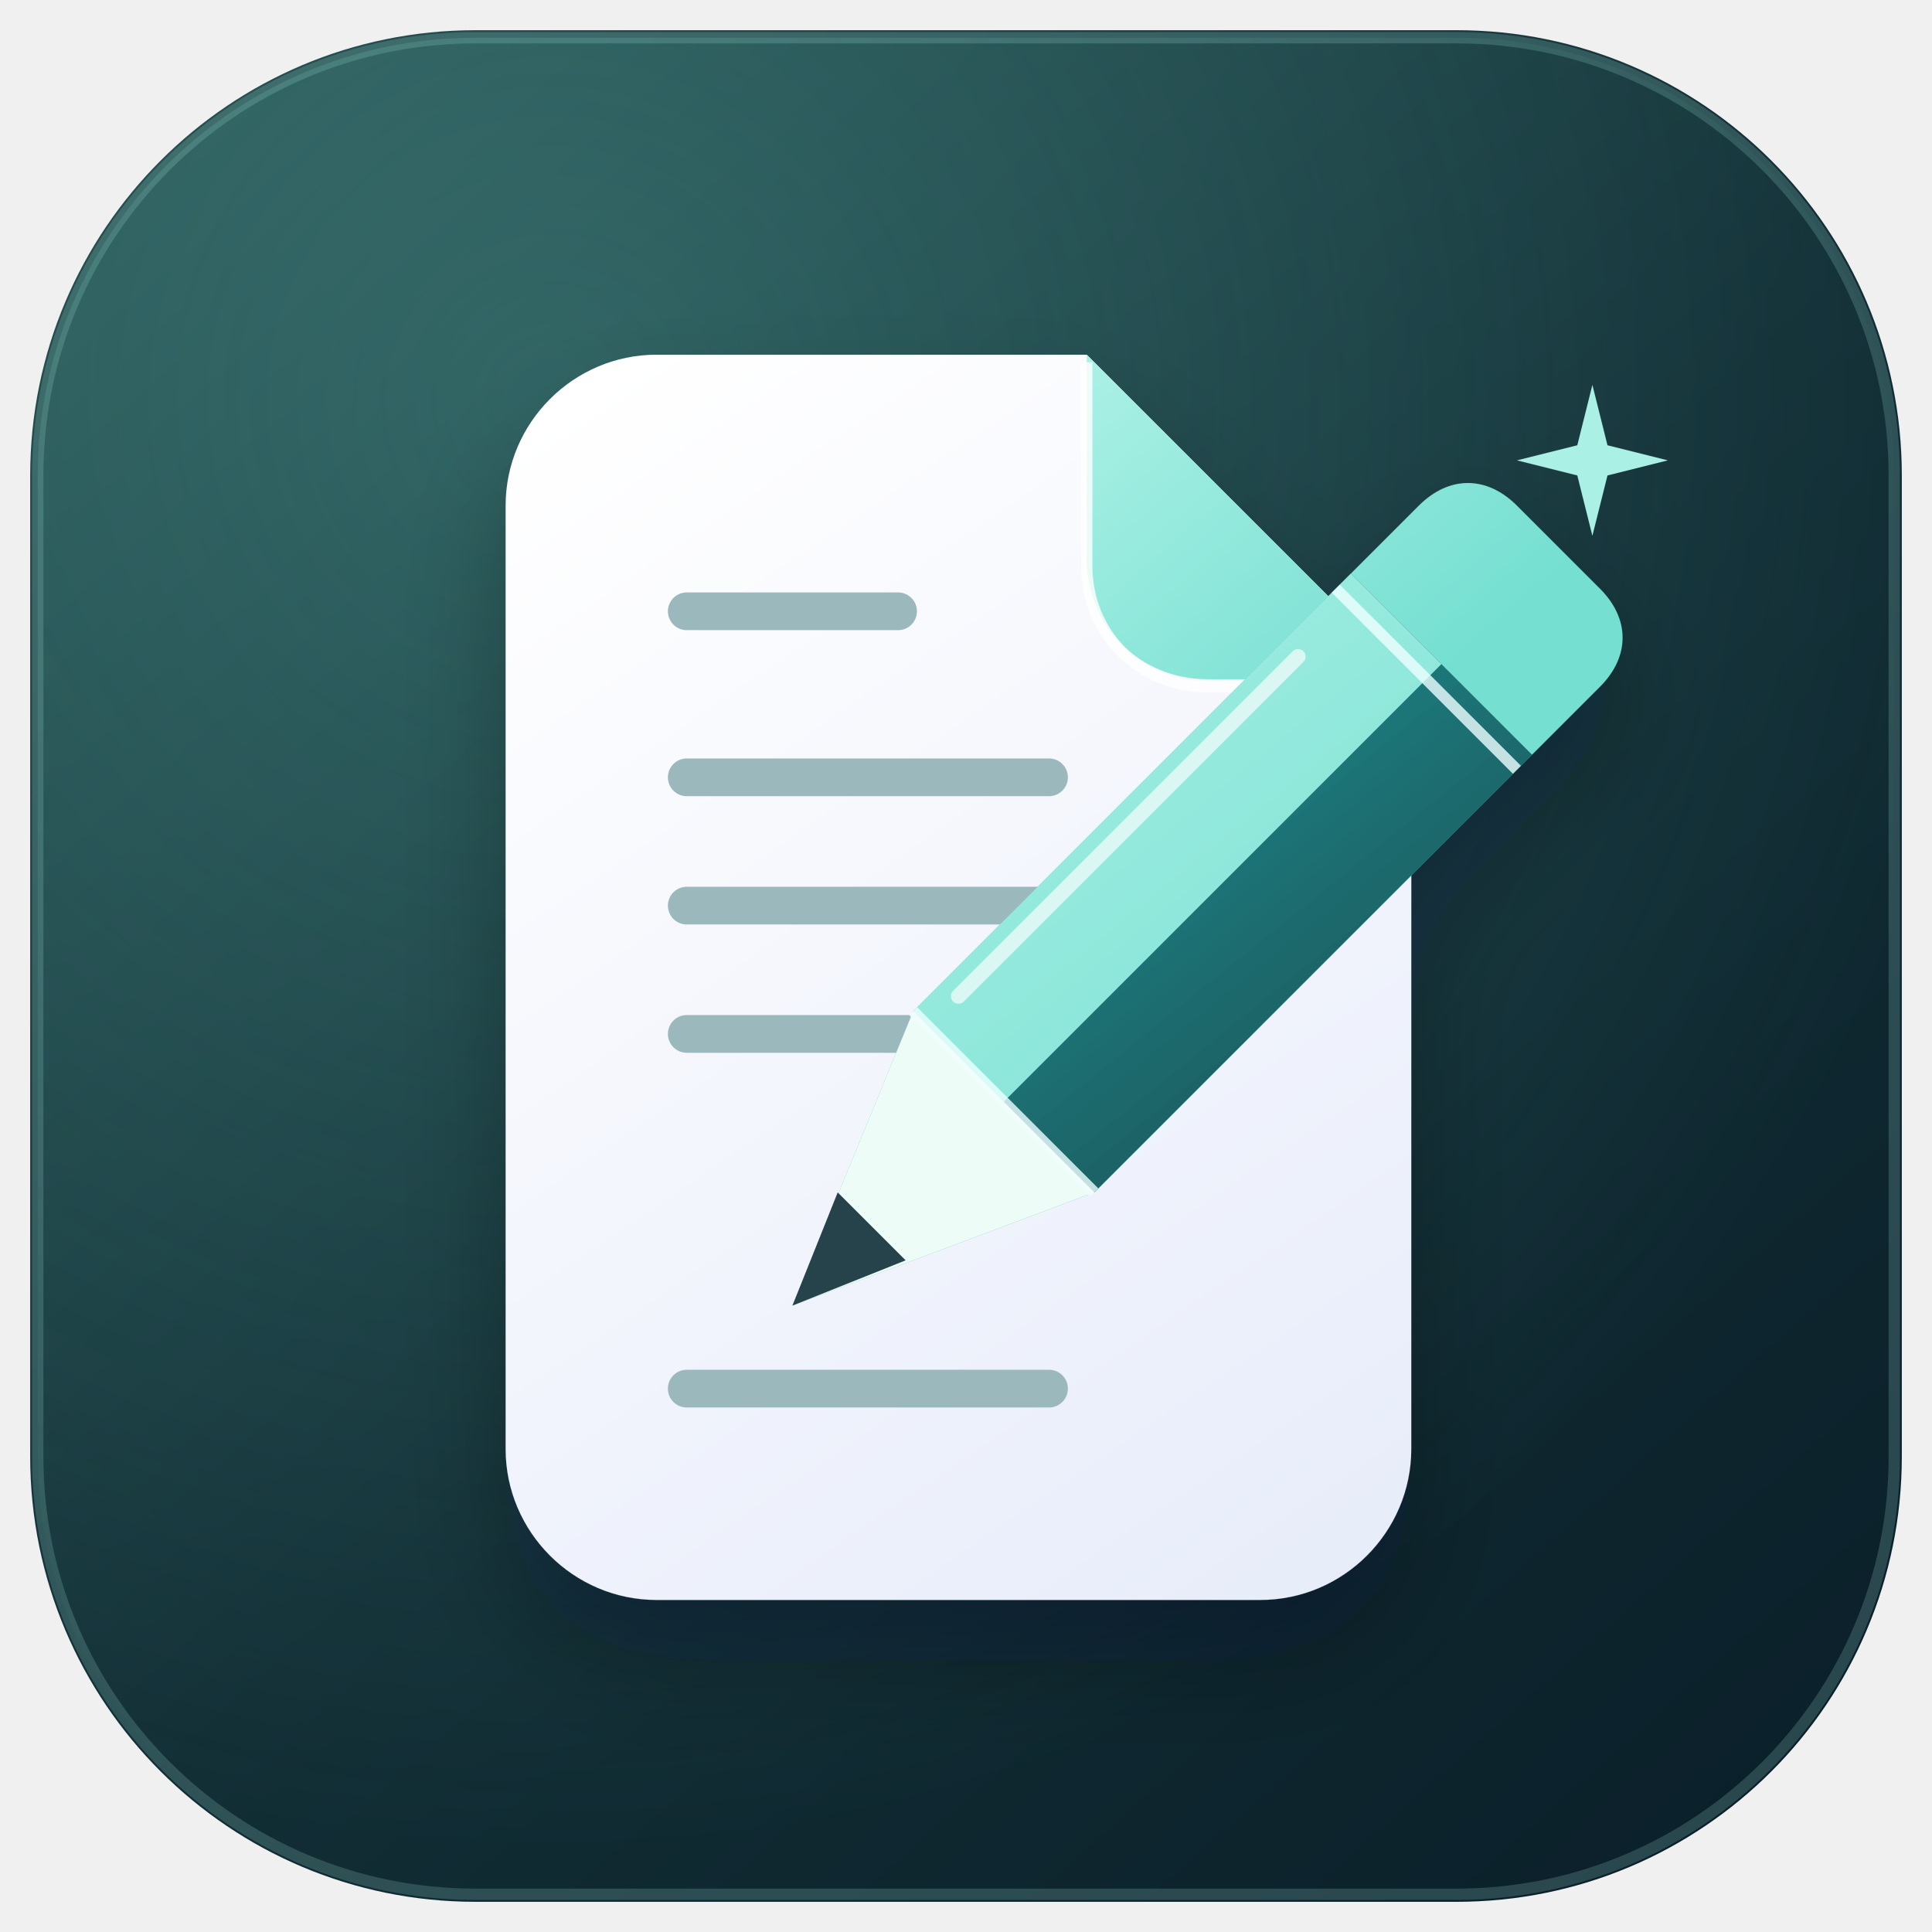
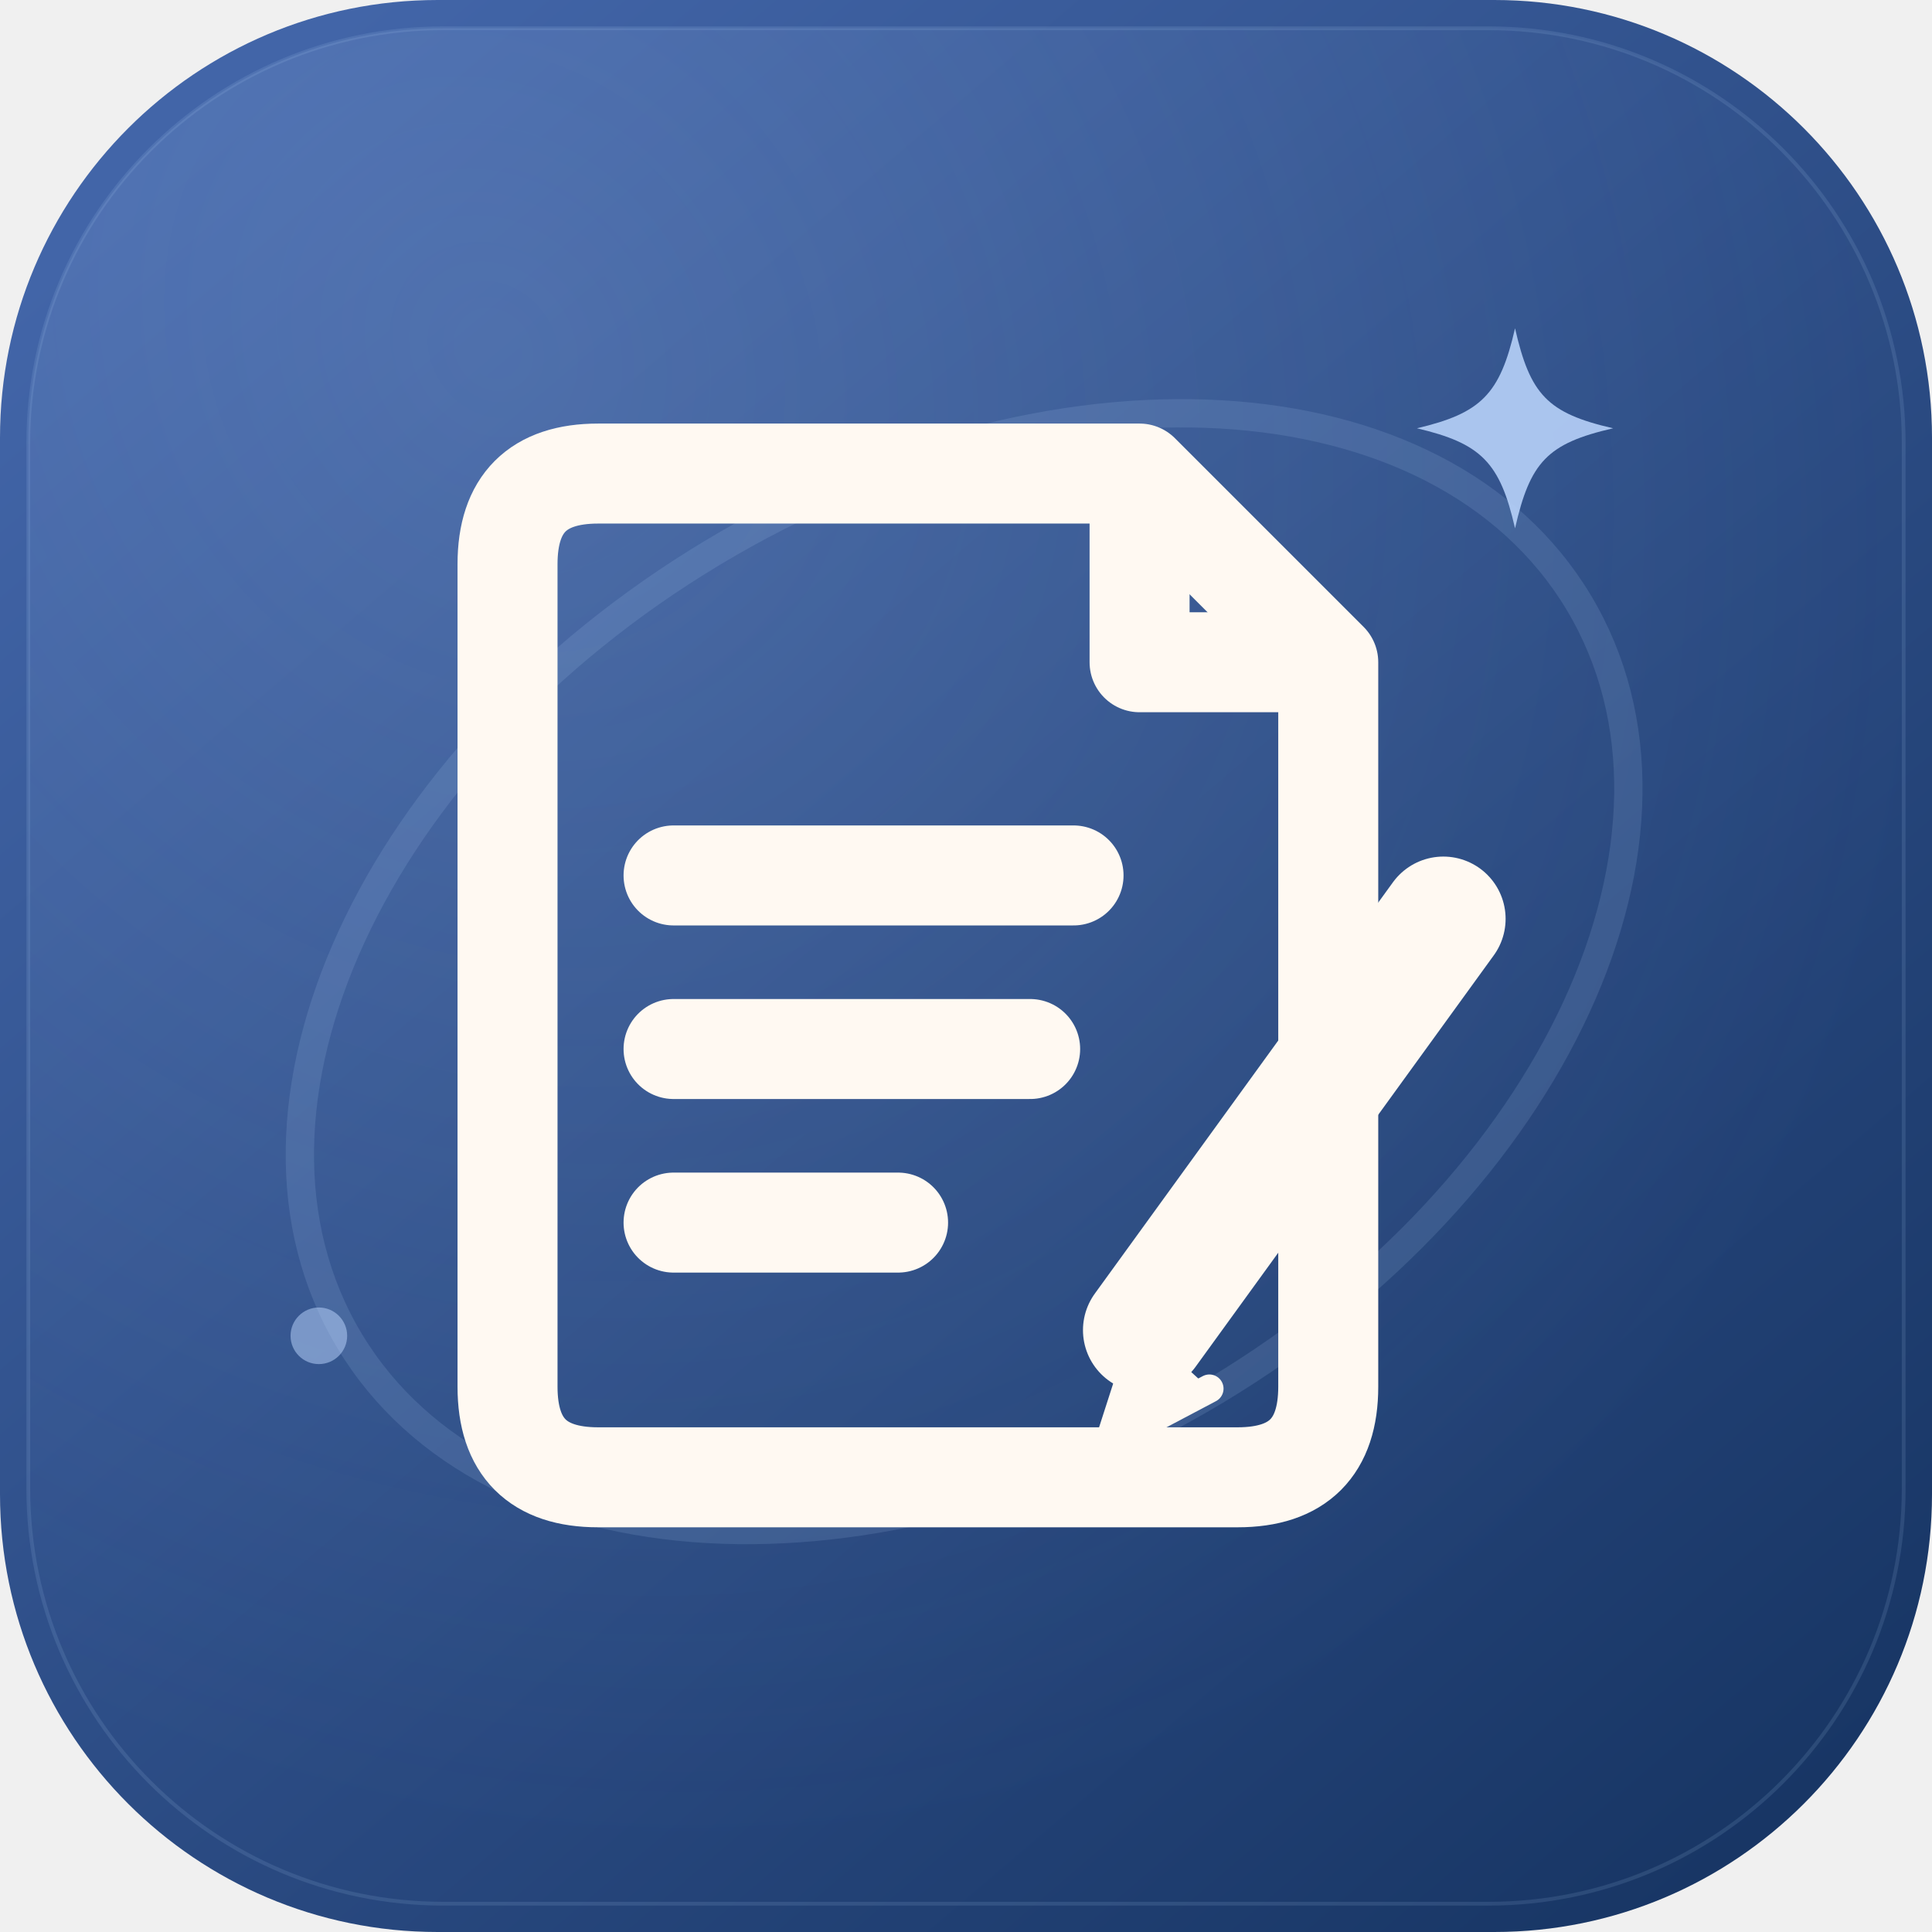
- <svg xmlns="http://www.w3.org/2000/svg" width="256" height="256" viewBox="0 0 256 256" role="img" aria-label="Prisma Writer">
+ <svg xmlns="http://www.w3.org/2000/svg" width="1024" height="1024" viewBox="0 0 1024 1024" role="img" aria-labelledby="title desc">
  <defs>
-     <linearGradient id="tile" x1="25" y1="17" x2="228" y2="246" gradientUnits="userSpaceOnUse">
-       <stop stop-color="#264f50" />
-       <stop offset=".53" stop-color="#122e35" />
-       <stop offset="1" stop-color="#0b202a" />
+     <linearGradient id="background" x1="115" y1="65" x2="907" y2="994" gradientUnits="userSpaceOnUse">
+       <stop stop-color="#4265A8" />
+       <stop offset="1" stop-color="#183665" />
    </linearGradient>
-     <linearGradient id="paper" x1="76" y1="51" x2="184" y2="210" gradientUnits="userSpaceOnUse">
-       <stop stop-color="#fff" />
-       <stop offset="1" stop-color="#e7ecfa" />
-     </linearGradient>
-     <linearGradient id="fold" x1="143" y1="48" x2="185" y2="96" gradientUnits="userSpaceOnUse">
-       <stop stop-color="#abf0e5" />
-       <stop offset="1" stop-color="#74dfd1" />
-     </linearGradient>
-     <linearGradient id="accent" x1="80" y1="95" x2="188" y2="195" gradientUnits="userSpaceOnUse">
-       <stop stop-color="#74dfd1" />
-       <stop offset="1" stop-color="#259c9c" />
-     </linearGradient>
-     <linearGradient id="light" x1="105" y1="75" x2="189" y2="178" gradientUnits="userSpaceOnUse">
-       <stop stop-color="#abf0e5" />
-       <stop offset="1" stop-color="#74dfd1" />
-     </linearGradient>
-     <linearGradient id="deep" x1="104" y1="97" x2="191" y2="205" gradientUnits="userSpaceOnUse">
-       <stop stop-color="#259c9c" />
-       <stop offset="1" stop-color="#122e35" />
-     </linearGradient>
-     <radialGradient id="glow" cx="73" cy="53" r="193" gradientUnits="userSpaceOnUse">
-       <stop stop-color="#74dfd1" stop-opacity=".22" />
-       <stop offset="1" stop-color="#74dfd1" stop-opacity="0" />
+     <radialGradient id="aura" cx="0" cy="0" r="1" gradientTransform="translate(260 180) rotate(54) scale(844 720)" gradientUnits="userSpaceOnUse">
+       <stop stop-color="#BED8FF" stop-opacity=".15" />
+       <stop offset="1" stop-color="#BED8FF" stop-opacity="0" />
    </radialGradient>
-     <filter id="shadow" x="-35%" y="-25%" width="180%" height="170%">
-       <feDropShadow dx="0" dy="8" stdDeviation="7" flood-color="#060b20" flood-opacity=".28" />
-     </filter>
  </defs>
-   <rect x="4" y="4" width="248" height="248" rx="59" fill="url(#tile)" />
-   <rect x="5" y="5" width="246" height="246" rx="58" fill="url(#glow)" stroke="#abf0e5" stroke-opacity=".19" stroke-width="1.5" />
-   <g filter="url(#shadow)">
-     <path d="M87 47h57l43 43v102c0 11-9 20-20 20H87c-11 0-20-9-20-20V67c0-11 9-20 20-20Z" fill="url(#paper)" />
-     <path d="m144 47 43 43h-27c-9 0-16-7-16-16Z" fill="url(#fold)" />
-     <path d="M144 48v27c0 9 7 16 16 16h26" fill="none" stroke="#fff" stroke-width="1.5" stroke-opacity=".8" />
-     <path d="M91 81h28M91 103h48M91 120h62M91 137h41M91 184h48" stroke="#9bb8bd" stroke-width="5" stroke-linecap="round" />
-     <path d="m105 173 16-39 58-58 24 24-58 58Z" fill="url(#accent)" />
-     <path d="m121 134 58-58 12 12-58 58Z" fill="url(#light)" />
-     <path d="m133 146 58-58 12 12-58 58Z" fill="url(#deep)" />
-     <path d="m179 76 9-9c4-4 9-4 13 0l11 11c4 4 4 9 0 13l-9 9Z" fill="url(#fold)" />
-     <path d="m105 173 16-39 24 24Z" fill="#eefcf7" />
-     <path d="m105 173 6-15 9 9Z" fill="#26434c" />
-     <path d="m121 134 12 12 12 12M177 78l24 24" fill="none" stroke="#efffff" stroke-opacity=".8" stroke-width="1.5" />
-     <path d="m127 132 45-45" stroke="#fff" stroke-opacity=".65" stroke-width="2" stroke-linecap="round" />
+   <rect width="1024" height="1024" rx="232" fill="url(#background)" />
+   <rect x="15" y="15" width="994" height="994" rx="220" fill="url(#aura)" stroke="#BED8FF" stroke-opacity=".12" stroke-width="2" />
+   <ellipse cx="511" cy="515" rx="380" ry="259" transform="rotate(-31 511 515)" fill="none" stroke="#BED8FF" stroke-opacity=".13" stroke-width="15" />
+   <path d="M803 174C811 209 820 219 855 227C820 235 811 245 803 280C795 245 785 235 751 227C785 219 795 209 803 174Z" fill="#BED8FF" opacity=".85" />
+   <circle cx="169" cy="708" r="15" fill="#BED8FF" opacity=".5" />
+   <g fill="none" stroke="#FFF9F2" stroke-width="53" stroke-linecap="round" stroke-linejoin="round">
+     <path d="M317 251H604L704 351V735Q704 783 656 783H317Q269 783 269 735V299Q269 251 317 251Z" />
+     <path d="M604 258V351H696" />
+     <path d="M357 464H569M357 556H546M357 648H476" />
+     <path d="M607 705L765 487" stroke="#FFF9F2" stroke-width="66" />
+     <path d="M607 705L588 764L641 736" fill="#FFF9F2" stroke="#FFF9F2" stroke-width="15" />
  </g>
-   <path d="m211 51 2 8 8 2-8 2-2 8-2-8-8-2 8-2Z" fill="#abf0e5" />
</svg>
